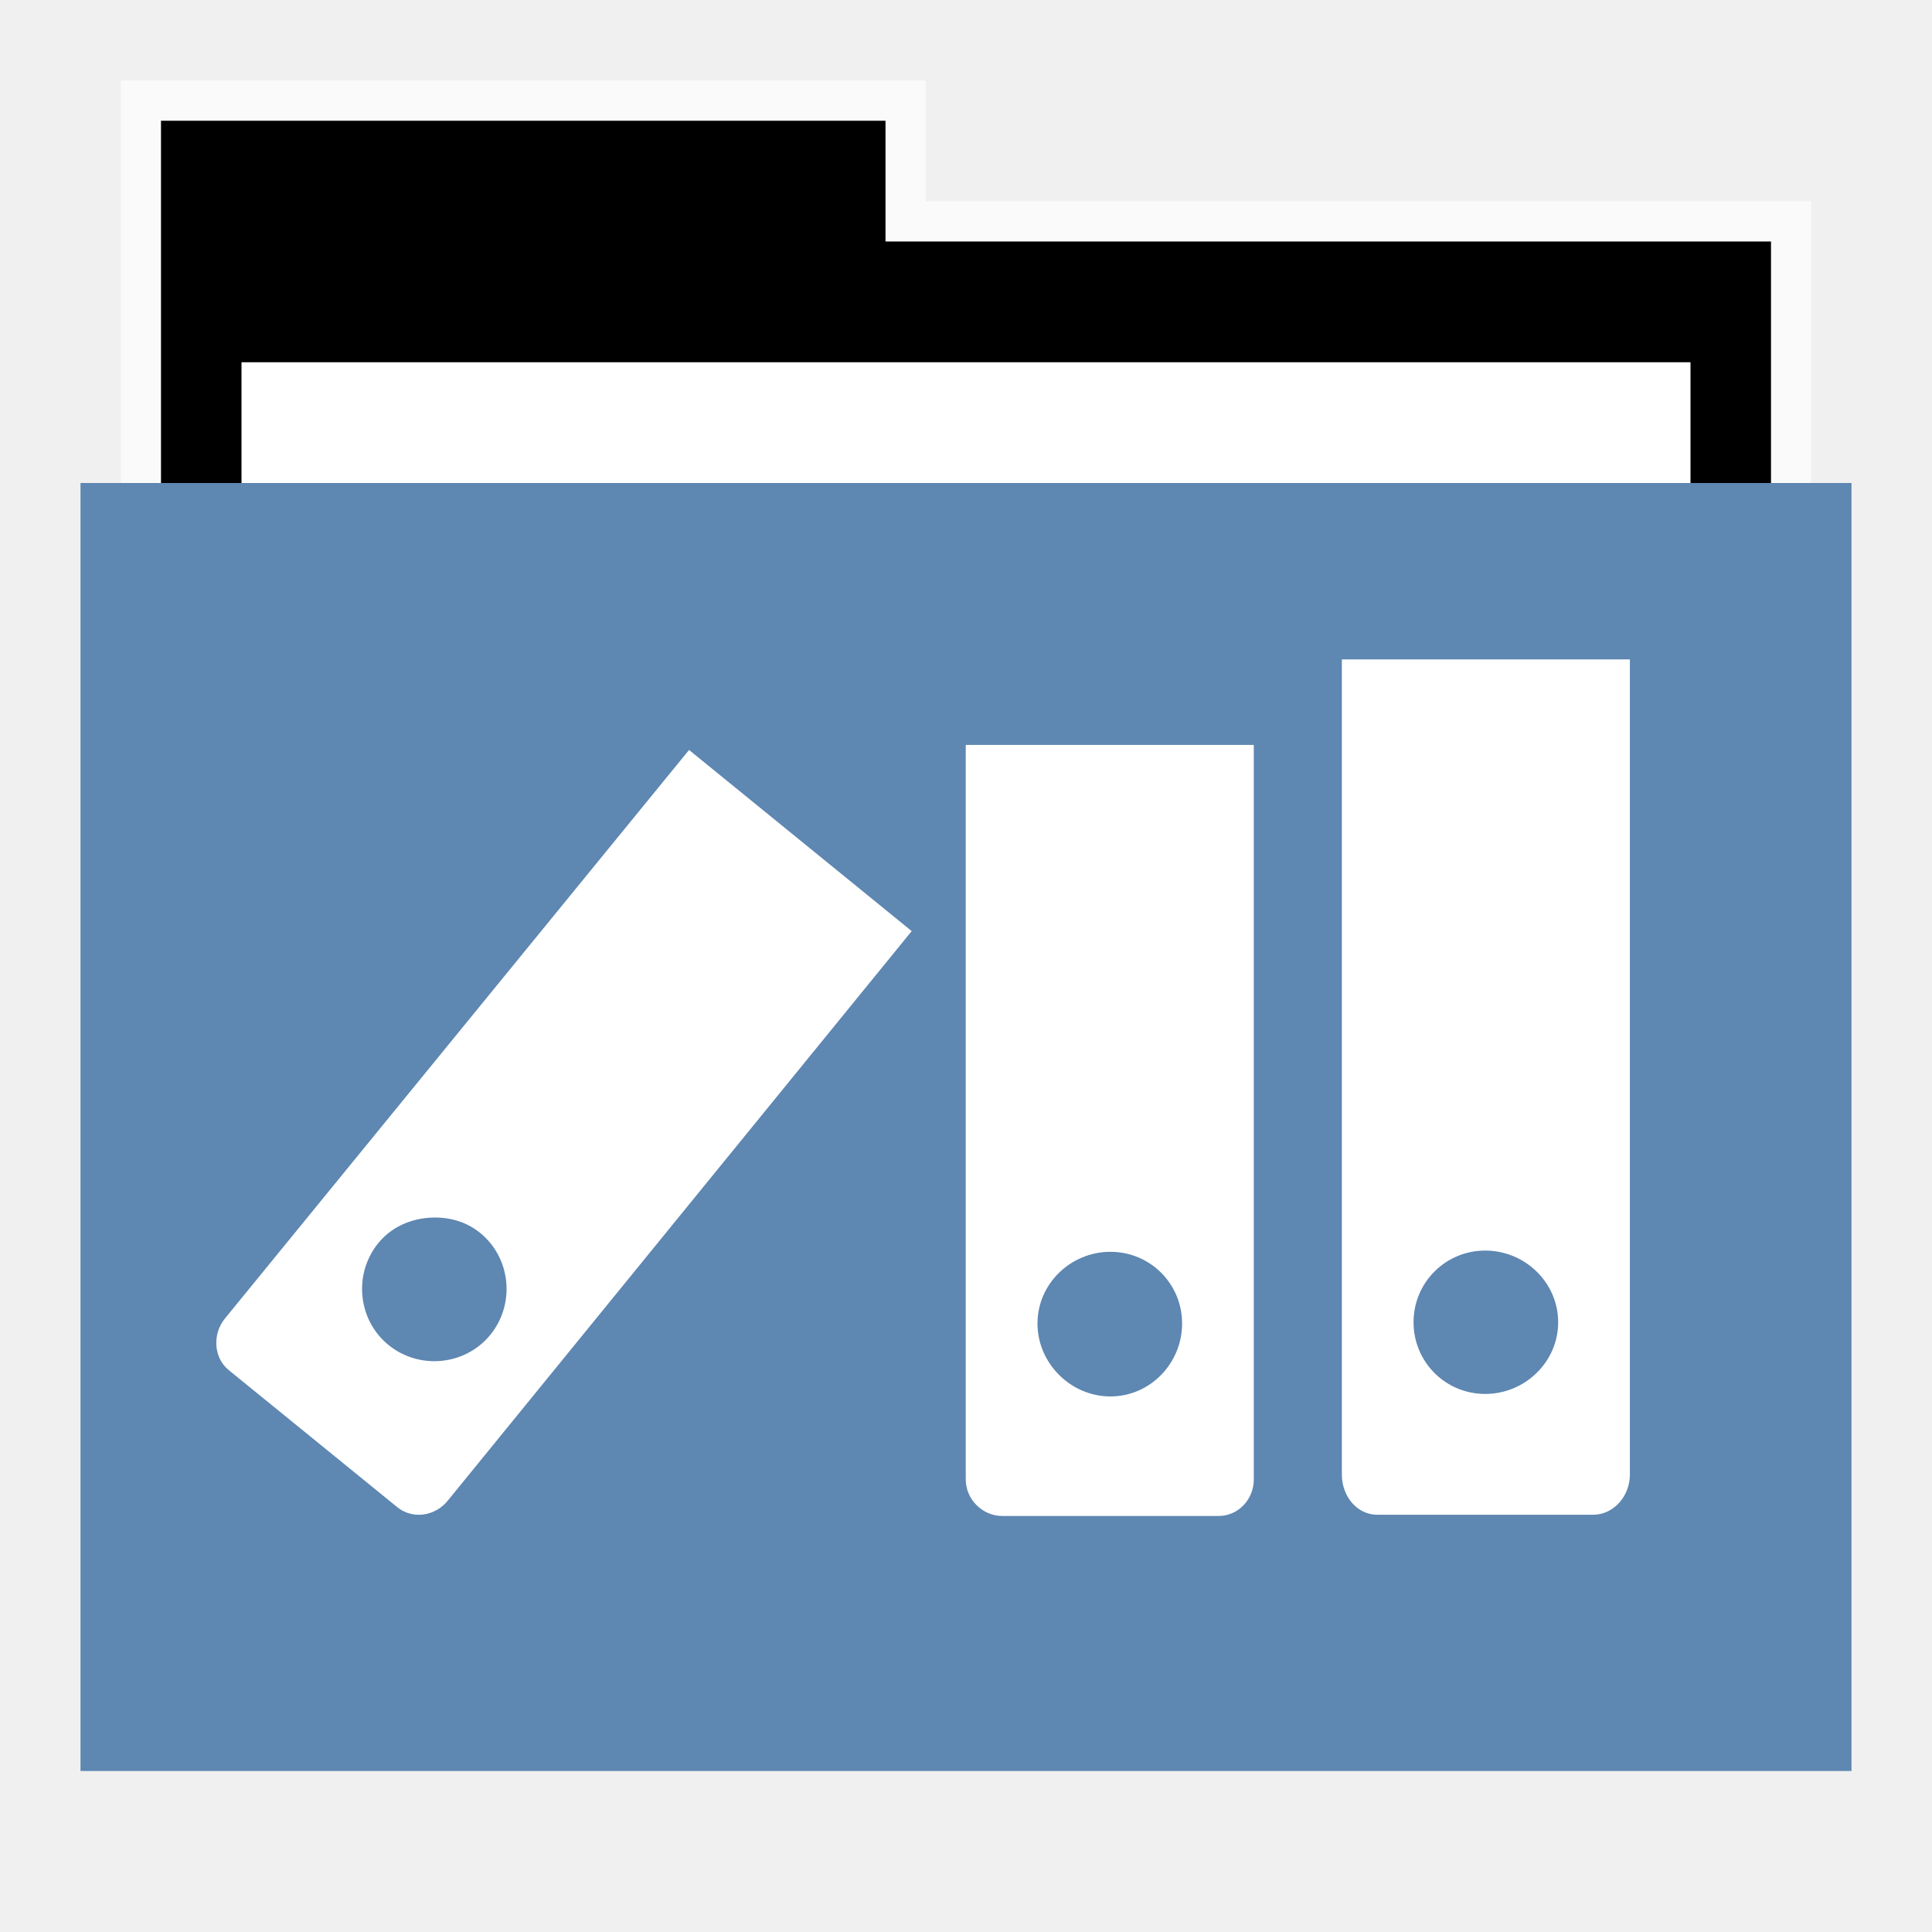
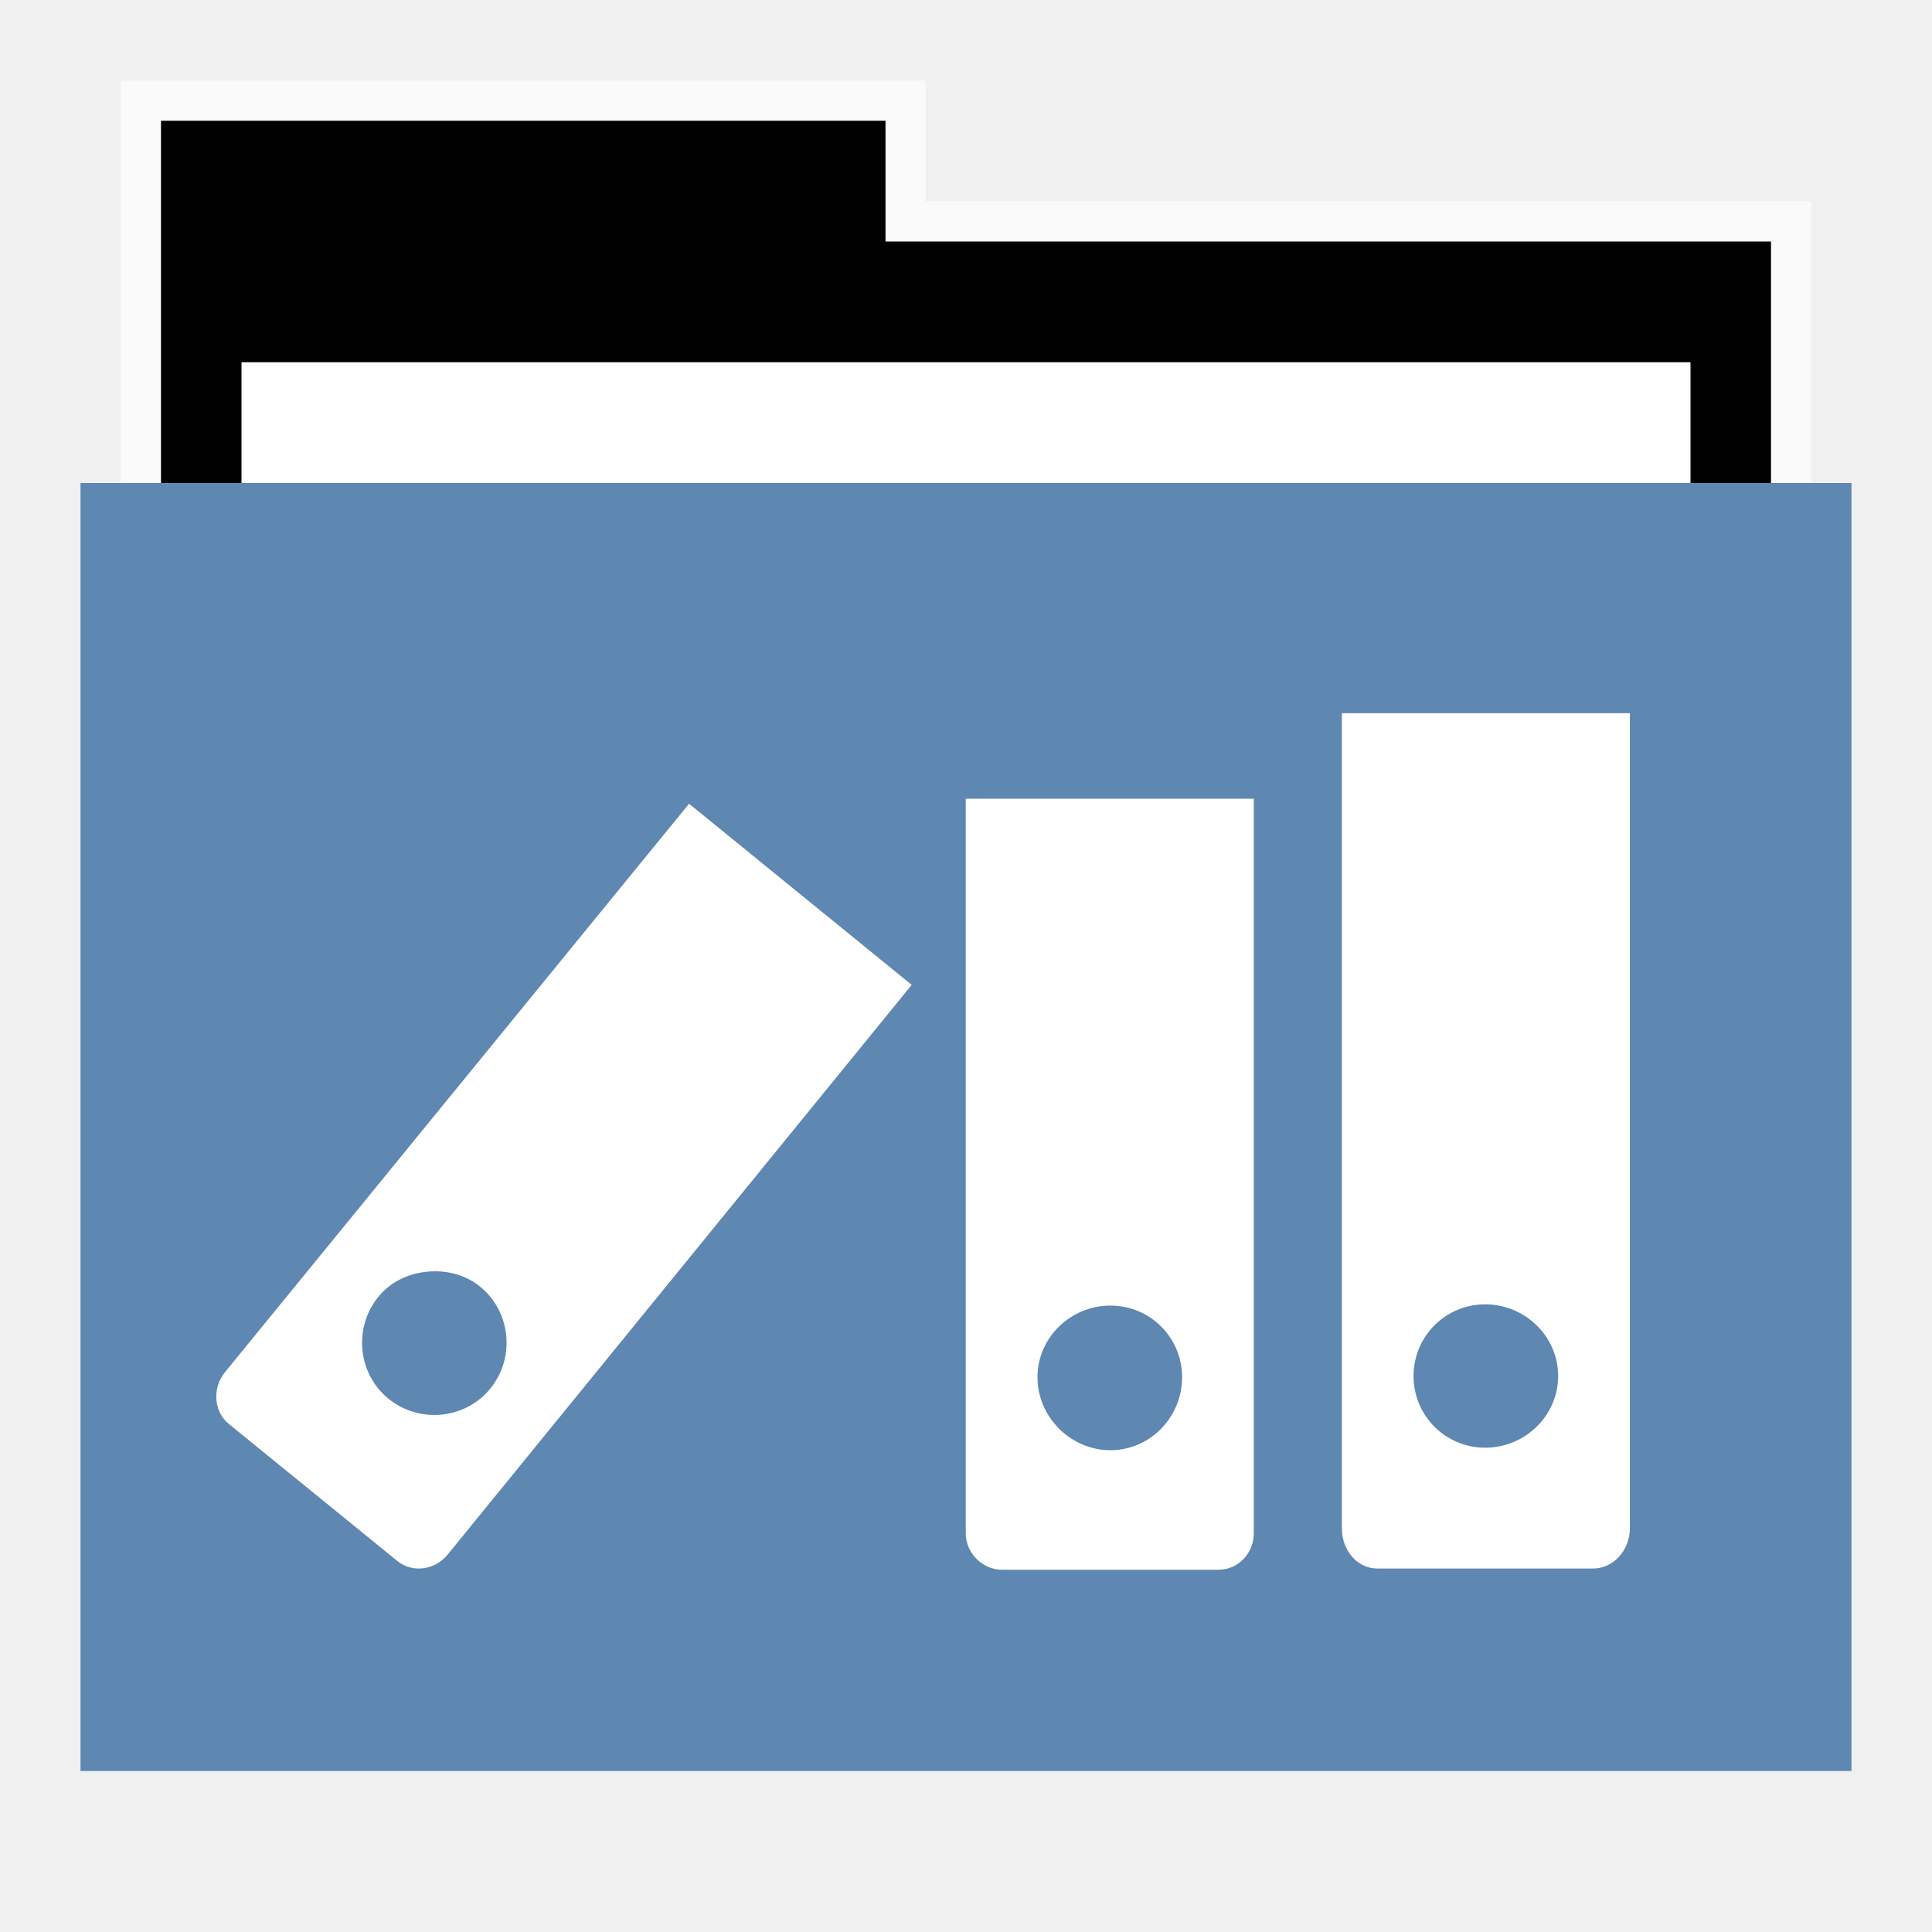
<svg xmlns="http://www.w3.org/2000/svg" width="48" version="1.1" height="48">
  <g id="g7" transform="translate(0,1)">
    <path style="opacity:.65;fill:#fff" id="rect4154" d="M 3,1 V 12 H 45 V 4 H 23 V 1 Z" />
    <path id="folderTab" d="M 4,3 V 16 H 44 V 6 H 22 V 3 Z" transform="translate(0,-1)" />
    <path style="fill:#fff" id="folderPaper" d="m 6,8 h 36 v 33 h -36 Z " />
    <path style="fill:#5e87b2" id="folderFront" d="m 2,11 h 44 v 32 h -44 Z " />
  </g>
-   <path style="fill:#fff" id="path3001" d="m 33.338,16.383 v 20.25 c 0,0.552 0.386,1 0.875,1 h 5.375 c 0.489,0 0.906,-0.448 0.906,-1 v -20.25 h -7.156 z  m -9.344,2.125 v 18.25 c 0,0.495 0.417,0.906 0.906,0.906 h 5.375 c 0.489,0 0.875,-0.411 0.875,-0.906 v -18.25 h -7.156 z  m -6.875,.125 -11.531,14.125 c -0.313,0.383 -0.285,0.972 0.094,1.281 l 4.188,3.406 c 0.379,0.309 0.937,0.227 1.25,-0.156 l 11.531,-14.156 -5.531,-4.5 z  m -6.5,11.625 c 0.457,-0.042 0.93,0.063 1.312,0.375 0.765,0.624 0.874,1.766 0.25,2.531 -0.624,0.765 -1.766,0.874 -2.531,0.25 -0.765,-0.624 -0.874,-1.766 -0.25,-2.531 0.312,-0.383 0.762,-0.583 1.219,-0.625 z  m 26.281,.812 c 0.988,0 1.812,0.795 1.812,1.781 0,0.986 -0.825,1.781 -1.812,1.781 -0.988,0 -1.781,-0.795 -1.781,-1.781 0,-0.986 0.793,-1.781 1.781,-1.781 z  m -9.312,.031 c 0.988,0 1.781,0.793 1.781,1.781 0,0.988 -0.793,1.812 -1.781,1.812 -0.988,0 -1.812,-0.825 -1.812,-1.812 0,-0.988 0.825,-1.781 1.812,-1.781 z " />
+   <path style="fill:#fff" id="path3001" d="m 33.338,17.719 v 20.25 c 0,0.552 0.386,1 0.875,1 h 5.375 c 0.489,0 0.906,-0.448 0.906,-1 v -20.25 z m -9.344,2.125 v 18.25 C 23.994,38.589 24.411,39 24.9,39 h 5.375 c 0.489,0 0.875,-0.411 0.875,-0.906 v -18.25 z m -6.875,0.125 -11.531,14.125 C 5.275,34.477 5.303,35.066 5.682,35.375 l 4.188,3.406 c 0.379,0.309 0.937,0.227 1.25,-0.156 l 11.531,-14.156 -5.531,-4.5 z m -6.5,11.625 c 0.457,-0.042 0.93,0.063 1.312,0.375 0.765,0.624 0.874,1.766 0.25,2.531 -0.624,0.765 -1.766,0.874 -2.531,0.25 -0.765,-0.624 -0.874,-1.766 -0.25,-2.531 0.312,-0.383 0.762,-0.583 1.219,-0.625 z m 26.281,0.812 c 0.988,0 1.812,0.795 1.812,1.781 0,0.986 -0.825,1.781 -1.812,1.781 -0.988,0 -1.781,-0.795 -1.781,-1.781 0,-0.986 0.793,-1.781 1.781,-1.781 z m -9.312,0.031 c 0.988,0 1.781,0.793 1.781,1.781 0,0.988 -0.793,1.812 -1.781,1.812 -0.988,0 -1.812,-0.825 -1.812,-1.812 0,-0.988 0.825,-1.781 1.812,-1.781 z" />
</svg>
